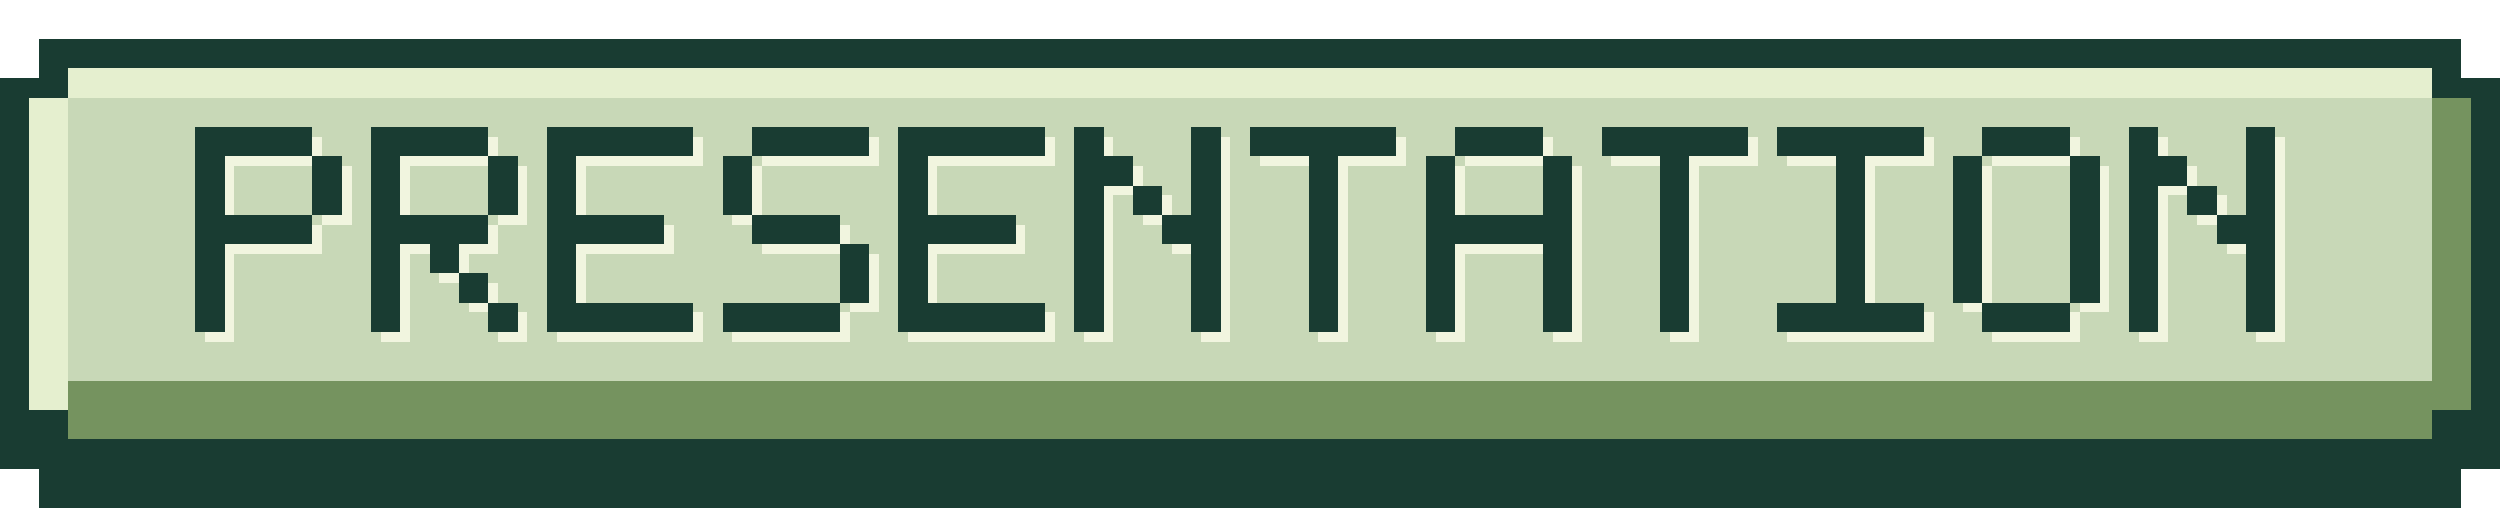
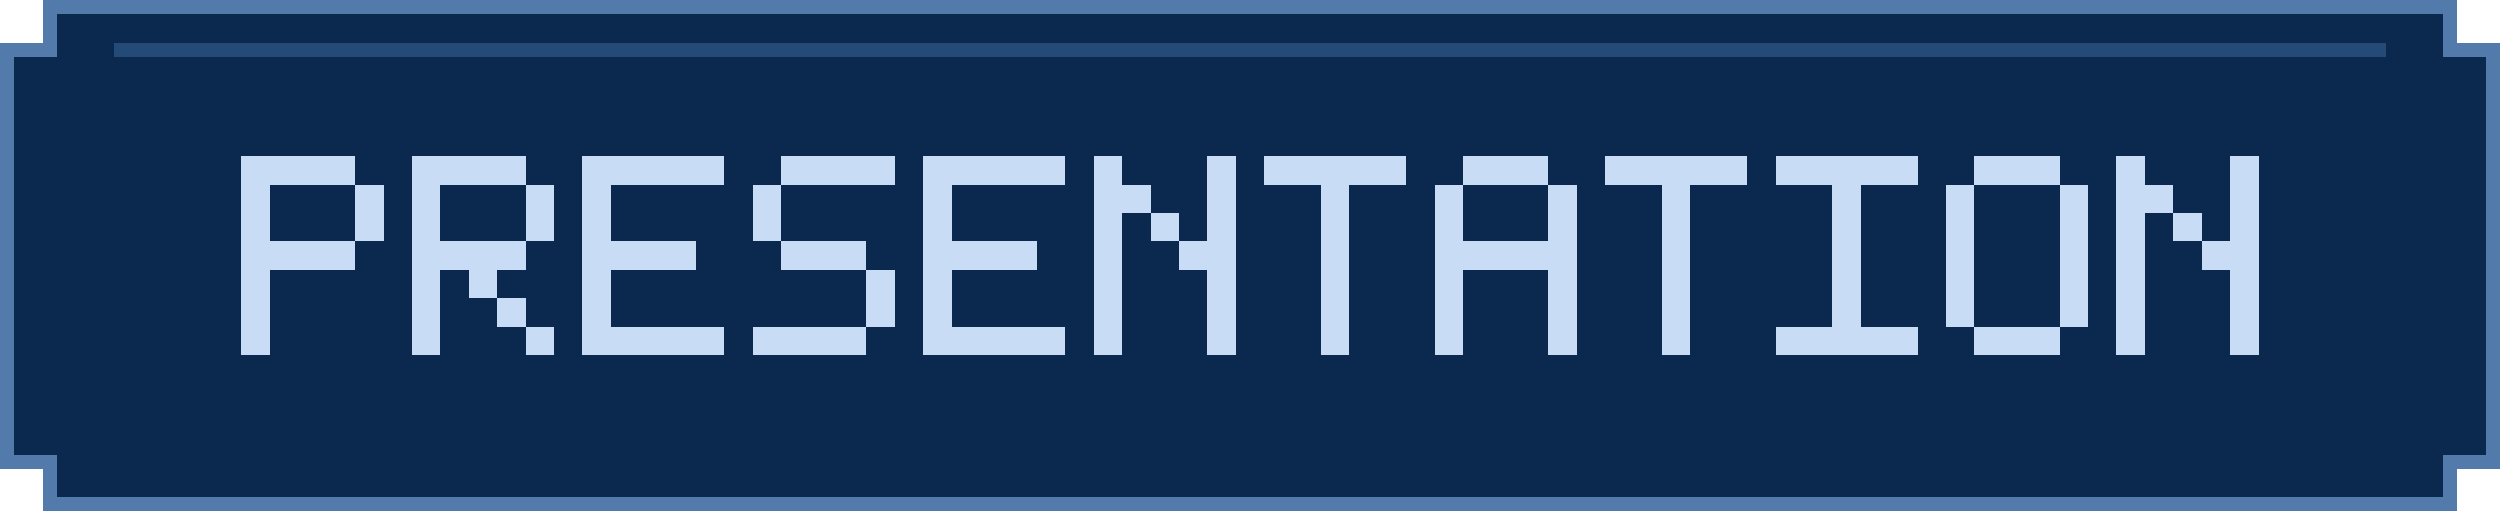
- <svg xmlns="http://www.w3.org/2000/svg" width="256" height="52" viewBox="0 0 256 52" role="img" aria-labelledby="title" shape-rendering="crispEdges">
-   <path d="M4 4h248v4h4v40h-4v4H4v-4H0V8h4z" fill="#193c32" />
-   <path d="M7 7h242v3h4v32h-4v3H7v-3H3V10h4z" fill="#75935f" />
-   <path d="M7 7h242v3H7v32H3V10h4z" fill="#e5efcf" />
-   <path d="M7 10h242v29H7z" fill="#c8d8b7" />
-   <path d="M20,13h3v3h-3zM23,13h3v3h-3zM26,13h3v3h-3zM29,13h3v3h-3zM20,16h3v3h-3zM32,16h3v3h-3zM20,19h3v3h-3zM32,19h3v3h-3zM20,22h3v3h-3zM23,22h3v3h-3zM26,22h3v3h-3zM29,22h3v3h-3zM20,25h3v3h-3zM20,28h3v3h-3zM20,31h3v3h-3zM38,13h3v3h-3zM41,13h3v3h-3zM44,13h3v3h-3zM47,13h3v3h-3zM38,16h3v3h-3zM50,16h3v3h-3zM38,19h3v3h-3zM50,19h3v3h-3zM38,22h3v3h-3zM41,22h3v3h-3zM44,22h3v3h-3zM47,22h3v3h-3zM38,25h3v3h-3zM44,25h3v3h-3zM38,28h3v3h-3zM47,28h3v3h-3zM38,31h3v3h-3zM50,31h3v3h-3zM56,13h3v3h-3zM59,13h3v3h-3zM62,13h3v3h-3zM65,13h3v3h-3zM68,13h3v3h-3zM56,16h3v3h-3zM56,19h3v3h-3zM56,22h3v3h-3zM59,22h3v3h-3zM62,22h3v3h-3zM65,22h3v3h-3zM56,25h3v3h-3zM56,28h3v3h-3zM56,31h3v3h-3zM59,31h3v3h-3zM62,31h3v3h-3zM65,31h3v3h-3zM68,31h3v3h-3zM77,13h3v3h-3zM80,13h3v3h-3zM83,13h3v3h-3zM86,13h3v3h-3zM74,16h3v3h-3zM74,19h3v3h-3zM77,22h3v3h-3zM80,22h3v3h-3zM83,22h3v3h-3zM86,25h3v3h-3zM86,28h3v3h-3zM74,31h3v3h-3zM77,31h3v3h-3zM80,31h3v3h-3zM83,31h3v3h-3zM92,13h3v3h-3zM95,13h3v3h-3zM98,13h3v3h-3zM101,13h3v3h-3zM104,13h3v3h-3zM92,16h3v3h-3zM92,19h3v3h-3zM92,22h3v3h-3zM95,22h3v3h-3zM98,22h3v3h-3zM101,22h3v3h-3zM92,25h3v3h-3zM92,28h3v3h-3zM92,31h3v3h-3zM95,31h3v3h-3zM98,31h3v3h-3zM101,31h3v3h-3zM104,31h3v3h-3zM110,13h3v3h-3zM122,13h3v3h-3zM110,16h3v3h-3zM113,16h3v3h-3zM122,16h3v3h-3zM110,19h3v3h-3zM116,19h3v3h-3zM122,19h3v3h-3zM110,22h3v3h-3zM119,22h3v3h-3zM122,22h3v3h-3zM110,25h3v3h-3zM122,25h3v3h-3zM110,28h3v3h-3zM122,28h3v3h-3zM110,31h3v3h-3zM122,31h3v3h-3zM128,13h3v3h-3zM131,13h3v3h-3zM134,13h3v3h-3zM137,13h3v3h-3zM140,13h3v3h-3zM134,16h3v3h-3zM134,19h3v3h-3zM134,22h3v3h-3zM134,25h3v3h-3zM134,28h3v3h-3zM134,31h3v3h-3zM149,13h3v3h-3zM152,13h3v3h-3zM155,13h3v3h-3zM146,16h3v3h-3zM158,16h3v3h-3zM146,19h3v3h-3zM158,19h3v3h-3zM146,22h3v3h-3zM149,22h3v3h-3zM152,22h3v3h-3zM155,22h3v3h-3zM158,22h3v3h-3zM146,25h3v3h-3zM158,25h3v3h-3zM146,28h3v3h-3zM158,28h3v3h-3zM146,31h3v3h-3zM158,31h3v3h-3zM164,13h3v3h-3zM167,13h3v3h-3zM170,13h3v3h-3zM173,13h3v3h-3zM176,13h3v3h-3zM170,16h3v3h-3zM170,19h3v3h-3zM170,22h3v3h-3zM170,25h3v3h-3zM170,28h3v3h-3zM170,31h3v3h-3zM182,13h3v3h-3zM185,13h3v3h-3zM188,13h3v3h-3zM191,13h3v3h-3zM194,13h3v3h-3zM188,16h3v3h-3zM188,19h3v3h-3zM188,22h3v3h-3zM188,25h3v3h-3zM188,28h3v3h-3zM182,31h3v3h-3zM185,31h3v3h-3zM188,31h3v3h-3zM191,31h3v3h-3zM194,31h3v3h-3zM203,13h3v3h-3zM206,13h3v3h-3zM209,13h3v3h-3zM200,16h3v3h-3zM212,16h3v3h-3zM200,19h3v3h-3zM212,19h3v3h-3zM200,22h3v3h-3zM212,22h3v3h-3zM200,25h3v3h-3zM212,25h3v3h-3zM200,28h3v3h-3zM212,28h3v3h-3zM203,31h3v3h-3zM206,31h3v3h-3zM209,31h3v3h-3zM218,13h3v3h-3zM230,13h3v3h-3zM218,16h3v3h-3zM221,16h3v3h-3zM230,16h3v3h-3zM218,19h3v3h-3zM224,19h3v3h-3zM230,19h3v3h-3zM218,22h3v3h-3zM227,22h3v3h-3zM230,22h3v3h-3zM218,25h3v3h-3zM230,25h3v3h-3zM218,28h3v3h-3zM230,28h3v3h-3zM218,31h3v3h-3zM230,31h3v3h-3z" fill="#f1f5df" transform="translate(1 1)" />
-   <path d="M20,13h3v3h-3zM23,13h3v3h-3zM26,13h3v3h-3zM29,13h3v3h-3zM20,16h3v3h-3zM32,16h3v3h-3zM20,19h3v3h-3zM32,19h3v3h-3zM20,22h3v3h-3zM23,22h3v3h-3zM26,22h3v3h-3zM29,22h3v3h-3zM20,25h3v3h-3zM20,28h3v3h-3zM20,31h3v3h-3zM38,13h3v3h-3zM41,13h3v3h-3zM44,13h3v3h-3zM47,13h3v3h-3zM38,16h3v3h-3zM50,16h3v3h-3zM38,19h3v3h-3zM50,19h3v3h-3zM38,22h3v3h-3zM41,22h3v3h-3zM44,22h3v3h-3zM47,22h3v3h-3zM38,25h3v3h-3zM44,25h3v3h-3zM38,28h3v3h-3zM47,28h3v3h-3zM38,31h3v3h-3zM50,31h3v3h-3zM56,13h3v3h-3zM59,13h3v3h-3zM62,13h3v3h-3zM65,13h3v3h-3zM68,13h3v3h-3zM56,16h3v3h-3zM56,19h3v3h-3zM56,22h3v3h-3zM59,22h3v3h-3zM62,22h3v3h-3zM65,22h3v3h-3zM56,25h3v3h-3zM56,28h3v3h-3zM56,31h3v3h-3zM59,31h3v3h-3zM62,31h3v3h-3zM65,31h3v3h-3zM68,31h3v3h-3zM77,13h3v3h-3zM80,13h3v3h-3zM83,13h3v3h-3zM86,13h3v3h-3zM74,16h3v3h-3zM74,19h3v3h-3zM77,22h3v3h-3zM80,22h3v3h-3zM83,22h3v3h-3zM86,25h3v3h-3zM86,28h3v3h-3zM74,31h3v3h-3zM77,31h3v3h-3zM80,31h3v3h-3zM83,31h3v3h-3zM92,13h3v3h-3zM95,13h3v3h-3zM98,13h3v3h-3zM101,13h3v3h-3zM104,13h3v3h-3zM92,16h3v3h-3zM92,19h3v3h-3zM92,22h3v3h-3zM95,22h3v3h-3zM98,22h3v3h-3zM101,22h3v3h-3zM92,25h3v3h-3zM92,28h3v3h-3zM92,31h3v3h-3zM95,31h3v3h-3zM98,31h3v3h-3zM101,31h3v3h-3zM104,31h3v3h-3zM110,13h3v3h-3zM122,13h3v3h-3zM110,16h3v3h-3zM113,16h3v3h-3zM122,16h3v3h-3zM110,19h3v3h-3zM116,19h3v3h-3zM122,19h3v3h-3zM110,22h3v3h-3zM119,22h3v3h-3zM122,22h3v3h-3zM110,25h3v3h-3zM122,25h3v3h-3zM110,28h3v3h-3zM122,28h3v3h-3zM110,31h3v3h-3zM122,31h3v3h-3zM128,13h3v3h-3zM131,13h3v3h-3zM134,13h3v3h-3zM137,13h3v3h-3zM140,13h3v3h-3zM134,16h3v3h-3zM134,19h3v3h-3zM134,22h3v3h-3zM134,25h3v3h-3zM134,28h3v3h-3zM134,31h3v3h-3zM149,13h3v3h-3zM152,13h3v3h-3zM155,13h3v3h-3zM146,16h3v3h-3zM158,16h3v3h-3zM146,19h3v3h-3zM158,19h3v3h-3zM146,22h3v3h-3zM149,22h3v3h-3zM152,22h3v3h-3zM155,22h3v3h-3zM158,22h3v3h-3zM146,25h3v3h-3zM158,25h3v3h-3zM146,28h3v3h-3zM158,28h3v3h-3zM146,31h3v3h-3zM158,31h3v3h-3zM164,13h3v3h-3zM167,13h3v3h-3zM170,13h3v3h-3zM173,13h3v3h-3zM176,13h3v3h-3zM170,16h3v3h-3zM170,19h3v3h-3zM170,22h3v3h-3zM170,25h3v3h-3zM170,28h3v3h-3zM170,31h3v3h-3zM182,13h3v3h-3zM185,13h3v3h-3zM188,13h3v3h-3zM191,13h3v3h-3zM194,13h3v3h-3zM188,16h3v3h-3zM188,19h3v3h-3zM188,22h3v3h-3zM188,25h3v3h-3zM188,28h3v3h-3zM182,31h3v3h-3zM185,31h3v3h-3zM188,31h3v3h-3zM191,31h3v3h-3zM194,31h3v3h-3zM203,13h3v3h-3zM206,13h3v3h-3zM209,13h3v3h-3zM200,16h3v3h-3zM212,16h3v3h-3zM200,19h3v3h-3zM212,19h3v3h-3zM200,22h3v3h-3zM212,22h3v3h-3zM200,25h3v3h-3zM212,25h3v3h-3zM200,28h3v3h-3zM212,28h3v3h-3zM203,31h3v3h-3zM206,31h3v3h-3zM209,31h3v3h-3zM218,13h3v3h-3zM230,13h3v3h-3zM218,16h3v3h-3zM221,16h3v3h-3zM230,16h3v3h-3zM218,19h3v3h-3zM224,19h3v3h-3zM230,19h3v3h-3zM218,22h3v3h-3zM227,22h3v3h-3zM230,22h3v3h-3zM218,25h3v3h-3zM230,25h3v3h-3zM218,28h3v3h-3zM230,28h3v3h-3zM218,31h3v3h-3zM230,31h3v3h-3z" fill="#193c32" />
+ <svg xmlns="http://www.w3.org/2000/svg" width="176" height="36" viewBox="0 0 176 36" role="img" aria-labelledby="title" shape-rendering="crispEdges">
+   <path d="M3 0h170v3h3v30h-3v3H3v-3H0V3h3z" fill="#527bac" />
+   <path d="M4 1h168v3h3v28h-3v3H4v-3H1V4h3z" fill="#0b284e" />
+   <path d="M8 3h160v1H8z" fill="#244a78" />
+   <path d="M17,11h2v2h-2zM19,11h2v2h-2zM21,11h2v2h-2zM23,11h2v2h-2zM17,13h2v2h-2zM25,13h2v2h-2zM17,15h2v2h-2zM25,15h2v2h-2zM17,17h2v2h-2zM19,17h2v2h-2zM21,17h2v2h-2zM23,17h2v2h-2zM17,19h2v2h-2zM17,21h2v2h-2zM17,23h2v2h-2zM29,11h2v2h-2zM31,11h2v2h-2zM33,11h2v2h-2zM35,11h2v2h-2zM29,13h2v2h-2zM37,13h2v2h-2zM29,15h2v2h-2zM37,15h2v2h-2zM29,17h2v2h-2zM31,17h2v2h-2zM33,17h2v2h-2zM35,17h2v2h-2zM29,19h2v2h-2zM33,19h2v2h-2zM29,21h2v2h-2zM35,21h2v2h-2zM29,23h2v2h-2zM37,23h2v2h-2zM41,11h2v2h-2zM43,11h2v2h-2zM45,11h2v2h-2zM47,11h2v2h-2zM49,11h2v2h-2zM41,13h2v2h-2zM41,15h2v2h-2zM41,17h2v2h-2zM43,17h2v2h-2zM45,17h2v2h-2zM47,17h2v2h-2zM41,19h2v2h-2zM41,21h2v2h-2zM41,23h2v2h-2zM43,23h2v2h-2zM45,23h2v2h-2zM47,23h2v2h-2zM49,23h2v2h-2zM55,11h2v2h-2zM57,11h2v2h-2zM59,11h2v2h-2zM61,11h2v2h-2zM53,13h2v2h-2zM53,15h2v2h-2zM55,17h2v2h-2zM57,17h2v2h-2zM59,17h2v2h-2zM61,19h2v2h-2zM61,21h2v2h-2zM53,23h2v2h-2zM55,23h2v2h-2zM57,23h2v2h-2zM59,23h2v2h-2zM65,11h2v2h-2zM67,11h2v2h-2zM69,11h2v2h-2zM71,11h2v2h-2zM73,11h2v2h-2zM65,13h2v2h-2zM65,15h2v2h-2zM65,17h2v2h-2zM67,17h2v2h-2zM69,17h2v2h-2zM71,17h2v2h-2zM65,19h2v2h-2zM65,21h2v2h-2zM65,23h2v2h-2zM67,23h2v2h-2zM69,23h2v2h-2zM71,23h2v2h-2zM73,23h2v2h-2zM77,11h2v2h-2zM85,11h2v2h-2zM77,13h2v2h-2zM79,13h2v2h-2zM85,13h2v2h-2zM77,15h2v2h-2zM81,15h2v2h-2zM85,15h2v2h-2zM77,17h2v2h-2zM83,17h2v2h-2zM85,17h2v2h-2zM77,19h2v2h-2zM85,19h2v2h-2zM77,21h2v2h-2zM85,21h2v2h-2zM77,23h2v2h-2zM85,23h2v2h-2zM89,11h2v2h-2zM91,11h2v2h-2zM93,11h2v2h-2zM95,11h2v2h-2zM97,11h2v2h-2zM93,13h2v2h-2zM93,15h2v2h-2zM93,17h2v2h-2zM93,19h2v2h-2zM93,21h2v2h-2zM93,23h2v2h-2zM103,11h2v2h-2zM105,11h2v2h-2zM107,11h2v2h-2zM101,13h2v2h-2zM109,13h2v2h-2zM101,15h2v2h-2zM109,15h2v2h-2zM101,17h2v2h-2zM103,17h2v2h-2zM105,17h2v2h-2zM107,17h2v2h-2zM109,17h2v2h-2zM101,19h2v2h-2zM109,19h2v2h-2zM101,21h2v2h-2zM109,21h2v2h-2zM101,23h2v2h-2zM109,23h2v2h-2zM113,11h2v2h-2zM115,11h2v2h-2zM117,11h2v2h-2zM119,11h2v2h-2zM121,11h2v2h-2zM117,13h2v2h-2zM117,15h2v2h-2zM117,17h2v2h-2zM117,19h2v2h-2zM117,21h2v2h-2zM117,23h2v2h-2zM125,11h2v2h-2zM127,11h2v2h-2zM129,11h2v2h-2zM131,11h2v2h-2zM133,11h2v2h-2zM129,13h2v2h-2zM129,15h2v2h-2zM129,17h2v2h-2zM129,19h2v2h-2zM129,21h2v2h-2zM125,23h2v2h-2zM127,23h2v2h-2zM129,23h2v2h-2zM131,23h2v2h-2zM133,23h2v2h-2zM139,11h2v2h-2zM141,11h2v2h-2zM143,11h2v2h-2zM137,13h2v2h-2zM145,13h2v2h-2zM137,15h2v2h-2zM145,15h2v2h-2zM137,17h2v2h-2zM145,17h2v2h-2zM137,19h2v2h-2zM145,19h2v2h-2zM137,21h2v2h-2zM145,21h2v2h-2zM139,23h2v2h-2zM141,23h2v2h-2zM143,23h2v2h-2zM149,11h2v2h-2zM157,11h2v2h-2zM149,13h2v2h-2zM151,13h2v2h-2zM157,13h2v2h-2zM149,15h2v2h-2zM153,15h2v2h-2zM157,15h2v2h-2zM149,17h2v2h-2zM155,17h2v2h-2zM157,17h2v2h-2zM149,19h2v2h-2zM157,19h2v2h-2zM149,21h2v2h-2zM157,21h2v2h-2zM149,23h2v2h-2zM157,23h2v2h-2z" fill="#c8ddf5" />
</svg>
